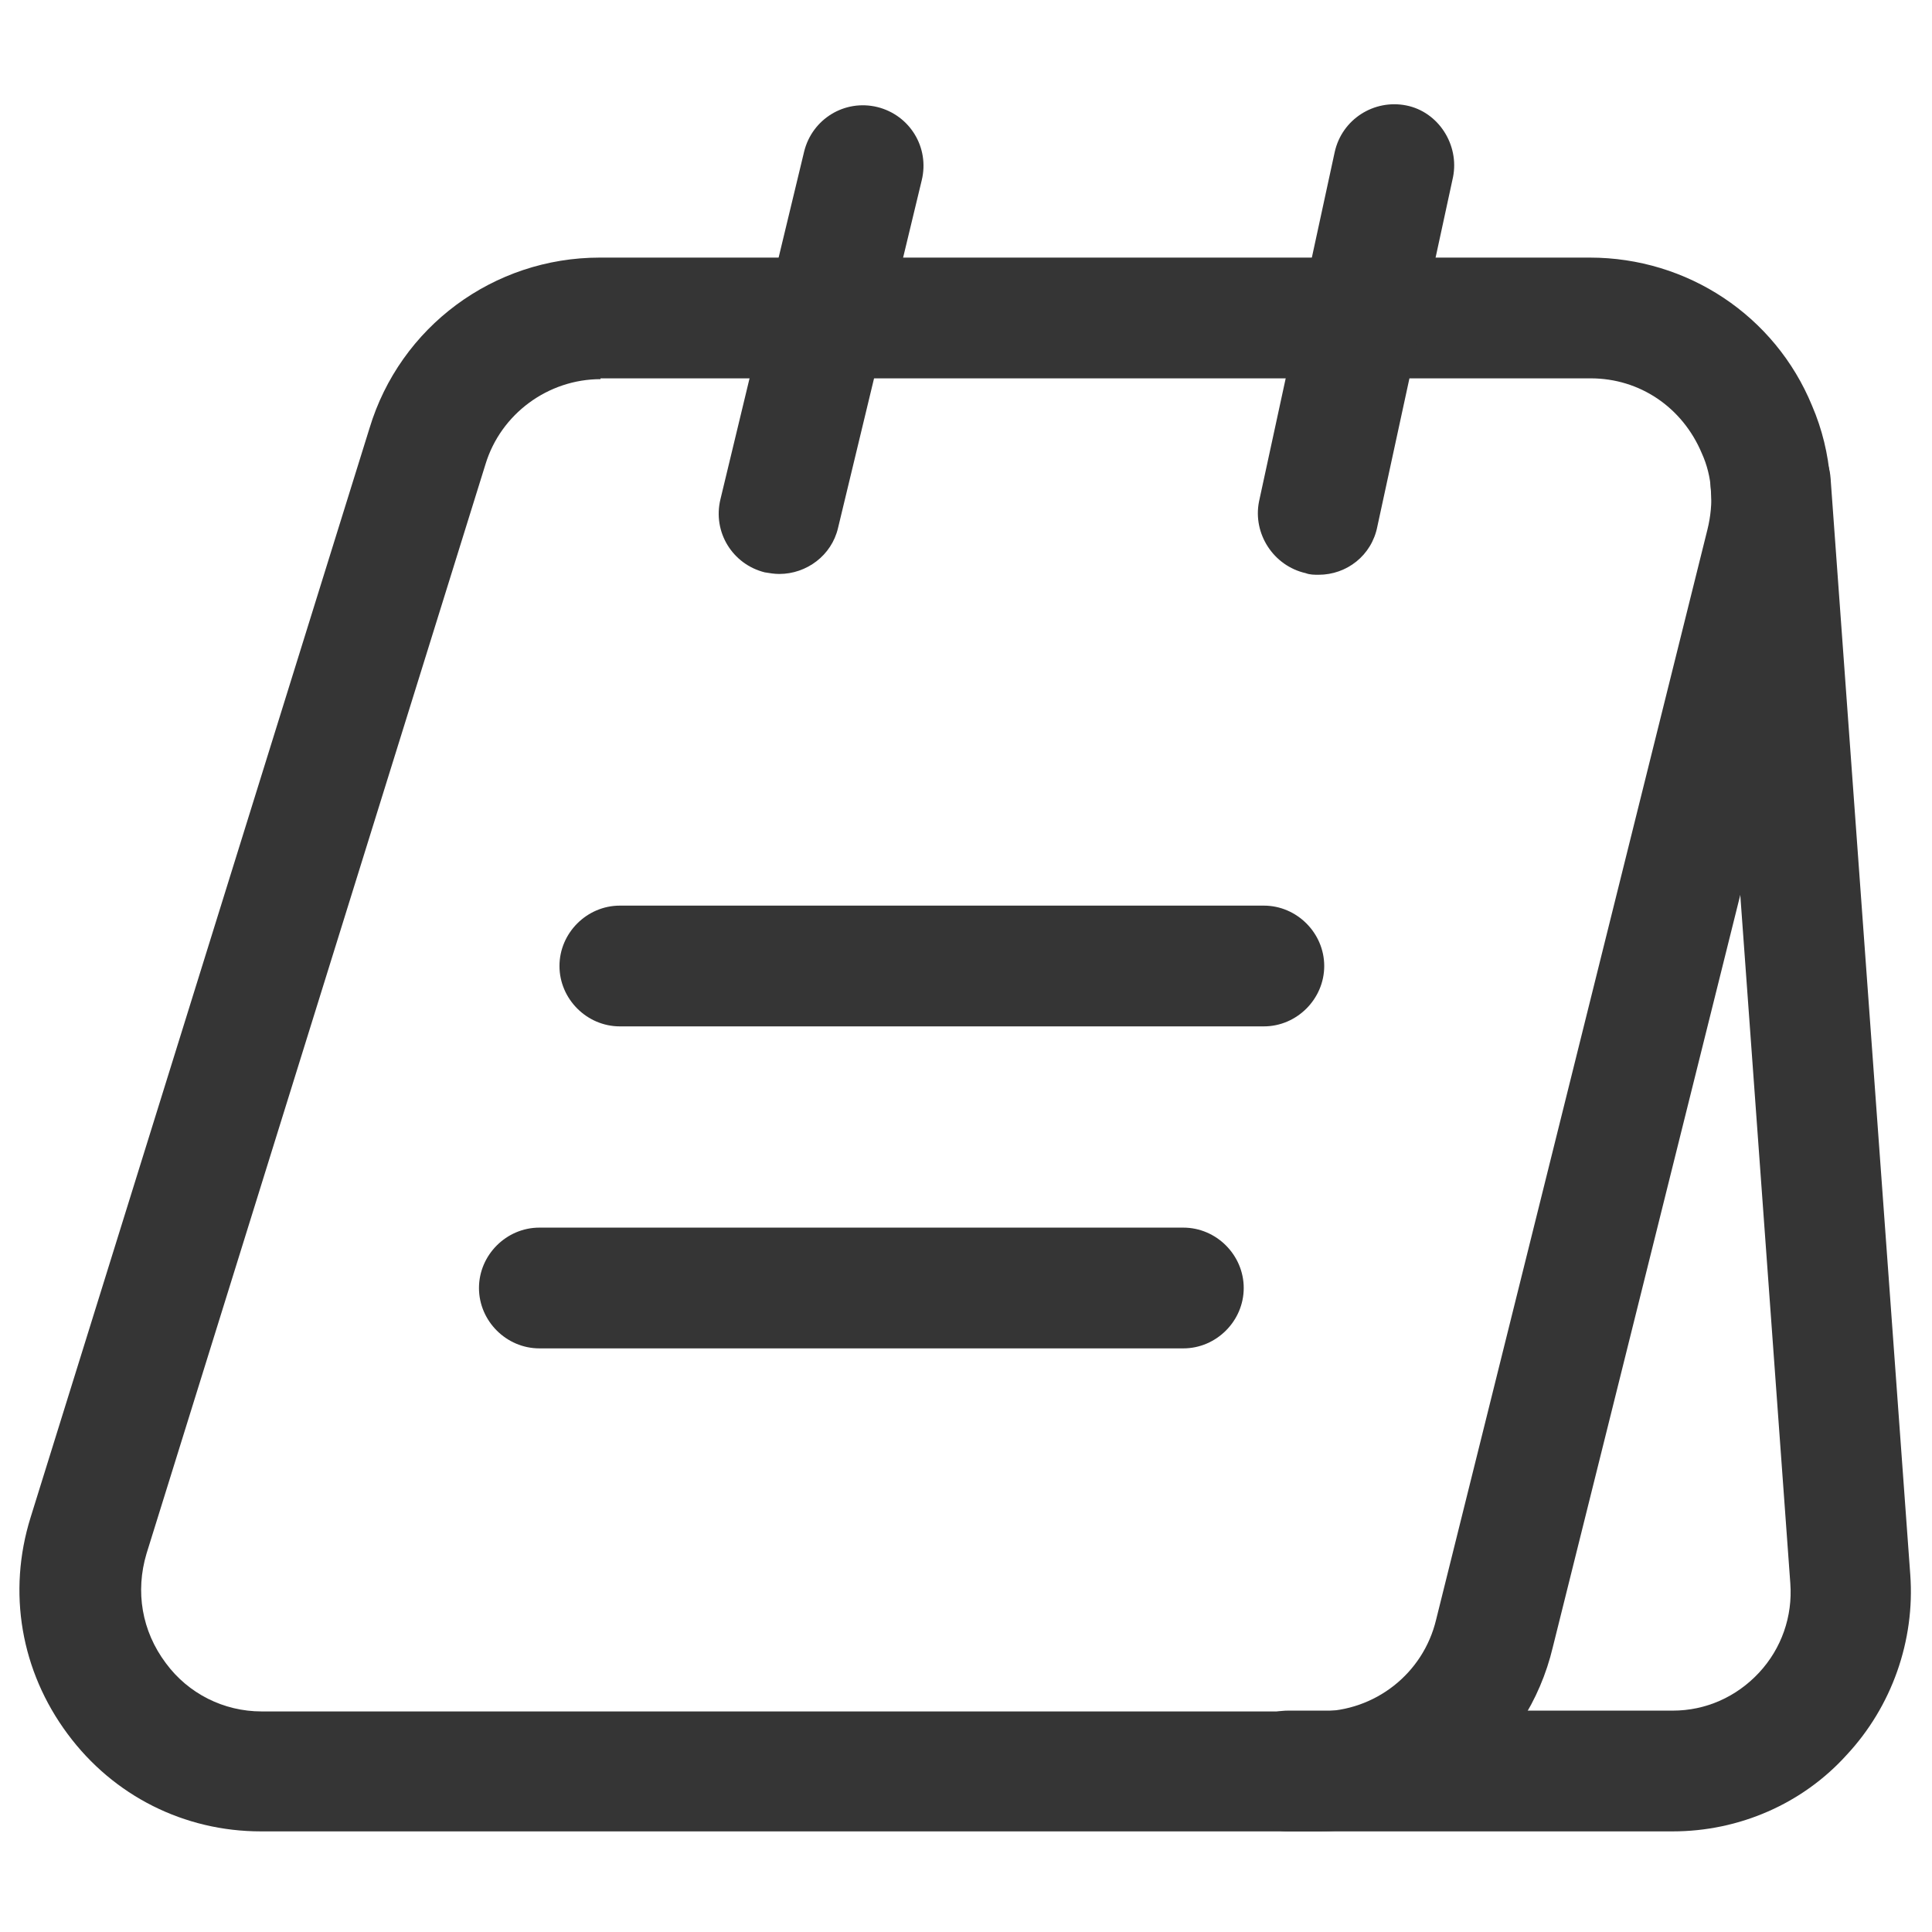
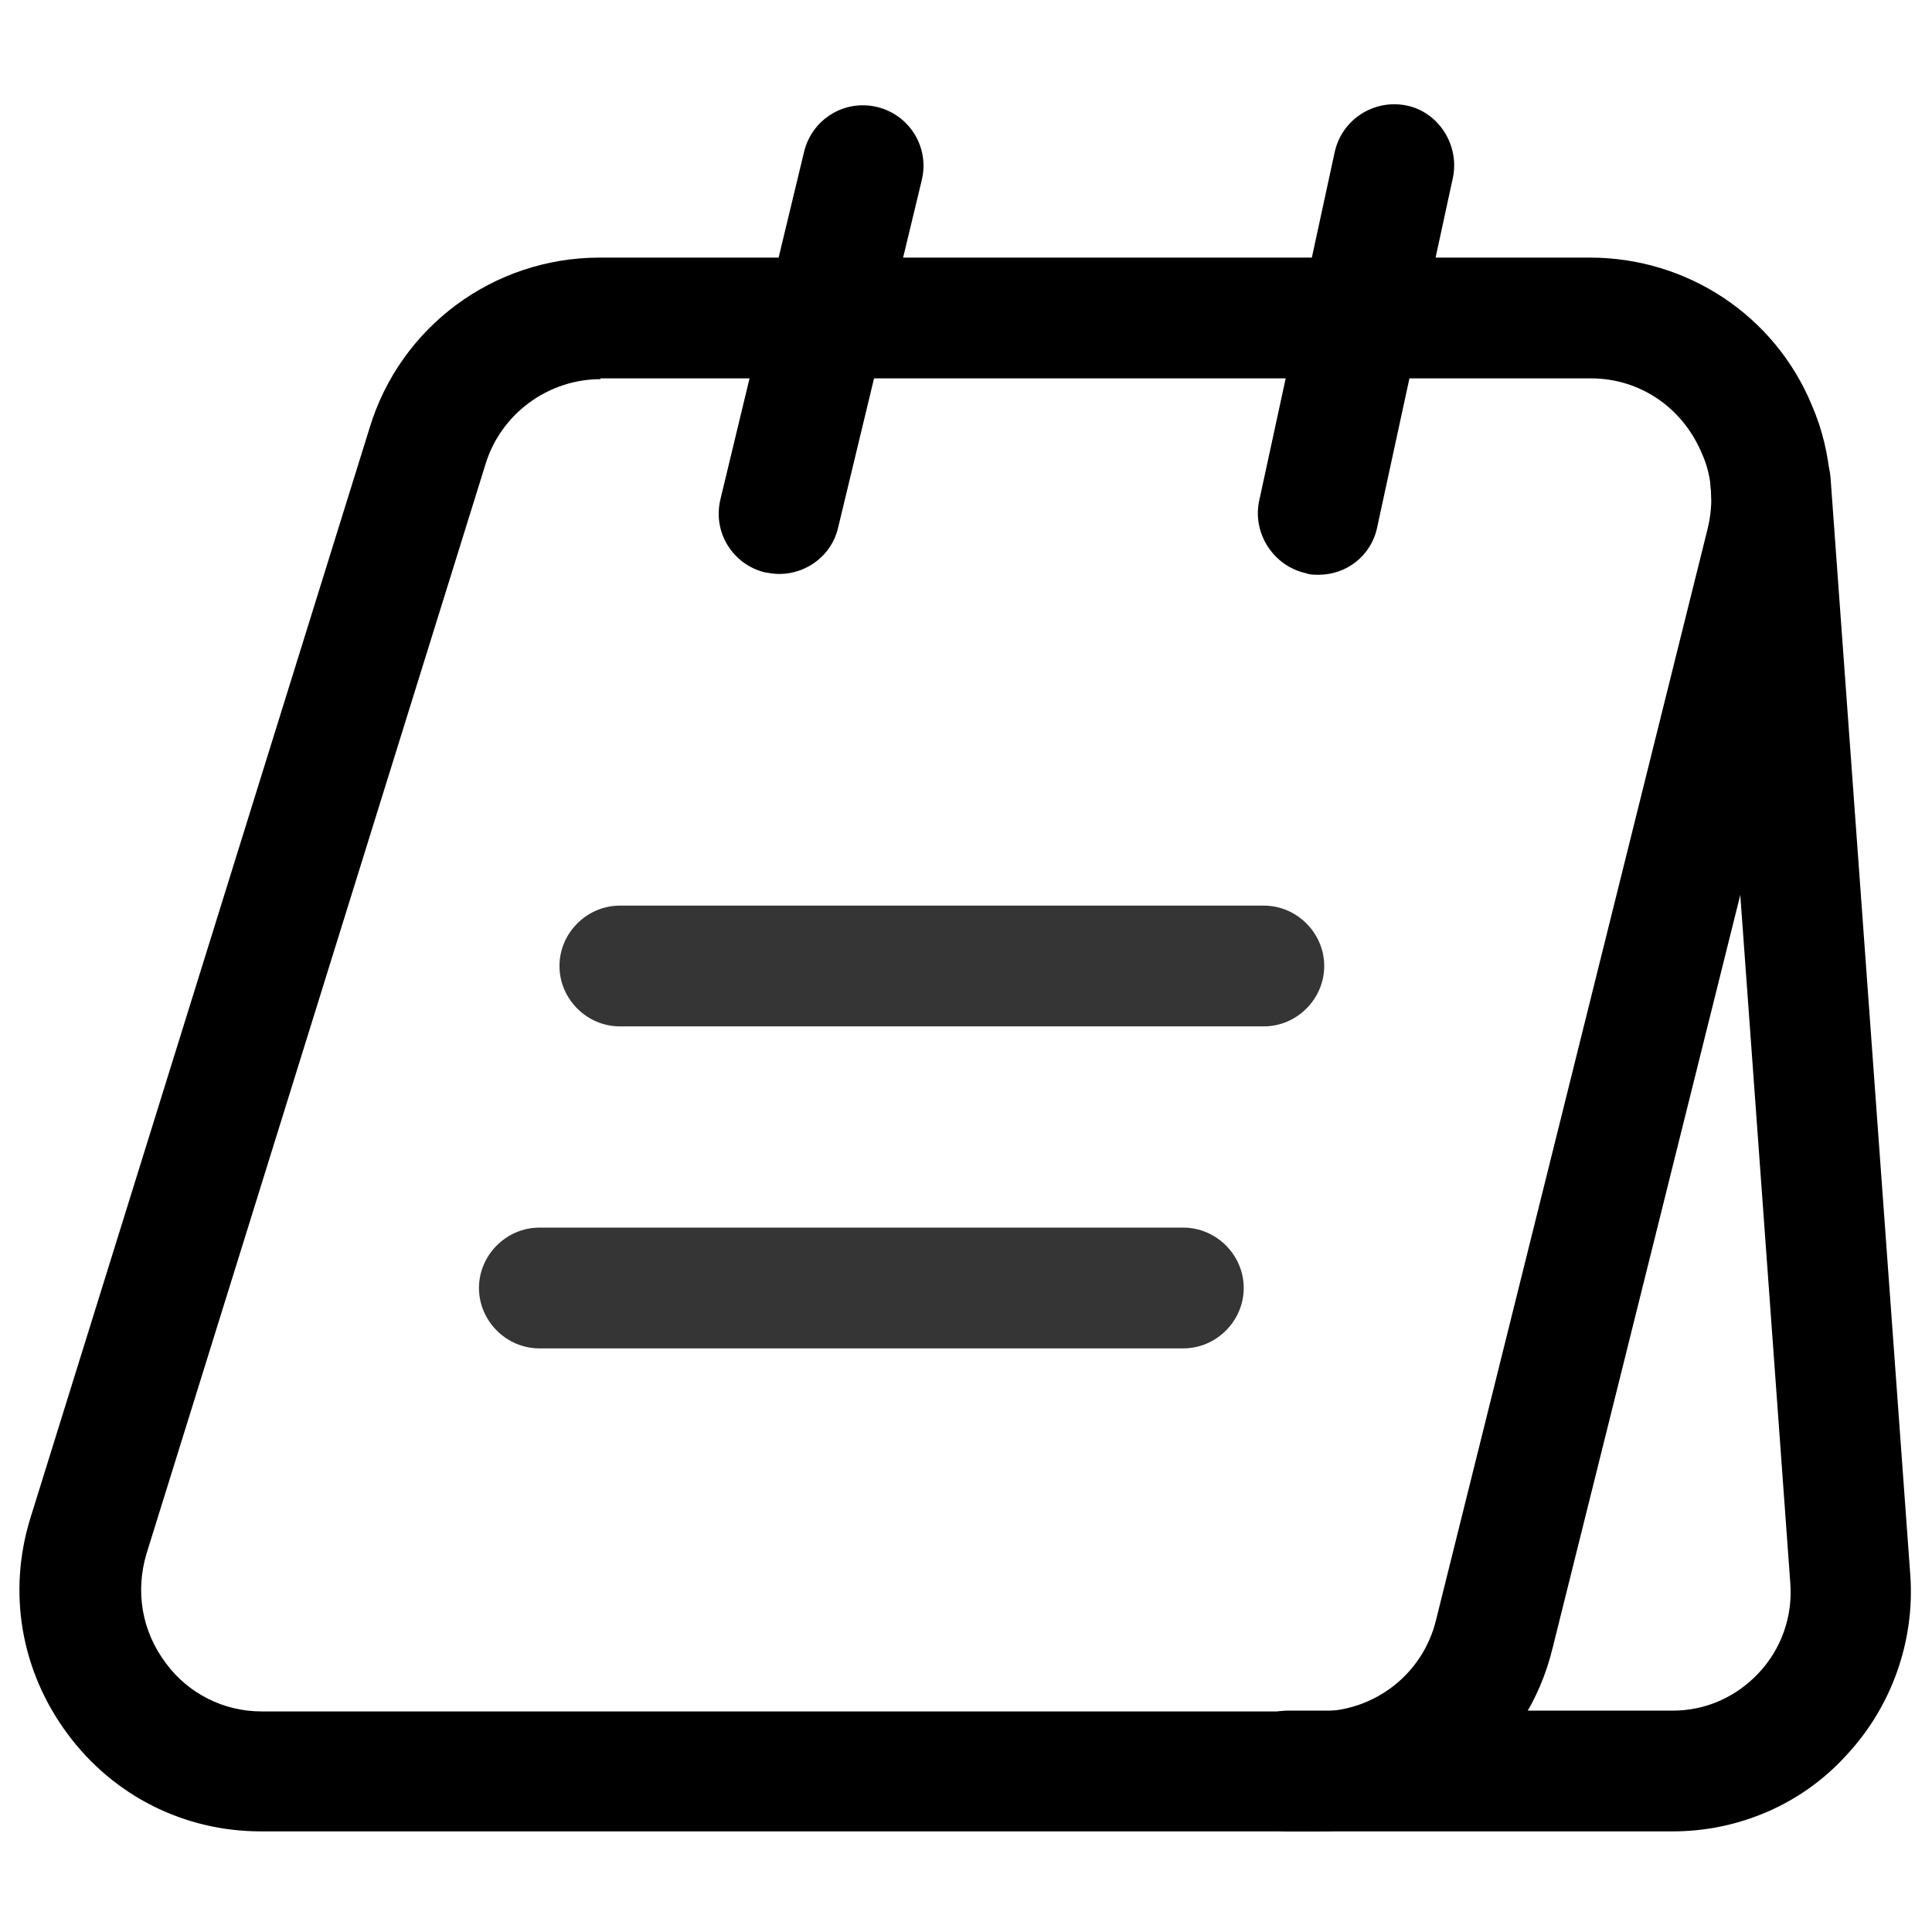
- <svg xmlns="http://www.w3.org/2000/svg" width="12" height="12" viewBox="0 0 12 12" fill="none">
+ <svg xmlns="http://www.w3.org/2000/svg" width="24" height="24" viewBox="0 0 12 12" fill="none">
  <g id="vuesax/outline/menu-board">
    <g id="vuesax/outline/menu-board_2">
      <g id="menu-board">
-         <path id="Vector" d="M8.19 11.375H1.62C1.145 11.375 0.705 11.155 0.42 10.77C0.13 10.38 0.045 9.89 0.19 9.425L2.295 2.66C2.485 2.03 3.065 1.6 3.725 1.6H9.875C10.48 1.6 11.025 1.96 11.255 2.52C11.38 2.81 11.405 3.14 11.331 3.465L9.645 10.23C9.485 10.905 8.885 11.375 8.19 11.375ZM3.73 2.355C3.405 2.355 3.11 2.57 3.015 2.885L0.91 9.65C0.84 9.885 0.88 10.13 1.03 10.33C1.17 10.52 1.39 10.63 1.625 10.63H8.195C8.54 10.63 8.84 10.395 8.92 10.06L10.605 3.29C10.646 3.125 10.636 2.96 10.57 2.815C10.45 2.53 10.185 2.35 9.88 2.35H3.73V2.355Z" fill="#353535" />
-         <path id="Vector_2" d="M10.39 11.375H8C7.795 11.375 7.625 11.205 7.625 11C7.625 10.795 7.795 10.625 8 10.625H10.39C10.595 10.625 10.785 10.54 10.925 10.39C11.065 10.24 11.135 10.04 11.12 9.835L10.625 3.025C10.61 2.82 10.765 2.64 10.97 2.625C11.175 2.615 11.355 2.765 11.37 2.97L11.865 9.78C11.895 10.19 11.75 10.6 11.47 10.9C11.195 11.205 10.8 11.375 10.39 11.375Z" fill="#353535" />
-         <path id="Vector_3" d="M4.84 3.565C4.81 3.565 4.78 3.56 4.75 3.555C4.55 3.505 4.425 3.305 4.475 3.1L4.995 0.94C5.045 0.74 5.245 0.615 5.45 0.665C5.65 0.715 5.775 0.915 5.725 1.12L5.205 3.28C5.165 3.45 5.01 3.565 4.84 3.565Z" fill="#353535" />
-         <path id="Vector_4" d="M8.19 3.57C8.165 3.57 8.135 3.57 8.11 3.56C7.91 3.515 7.78 3.315 7.82 3.115L8.29 0.945C8.335 0.74 8.535 0.615 8.735 0.655C8.935 0.695 9.065 0.9 9.025 1.1L8.555 3.27C8.52 3.45 8.365 3.57 8.19 3.57Z" fill="#353535" />
+         <path id="Vector" d="M8.19 11.375H1.62C1.145 11.375 0.705 11.155 0.42 10.77C0.13 10.38 0.045 9.89 0.19 9.425L2.295 2.66C2.485 2.03 3.065 1.6 3.725 1.6H9.875C10.48 1.6 11.025 1.96 11.255 2.52C11.38 2.81 11.405 3.14 11.331 3.465L9.645 10.23C9.485 10.905 8.885 11.375 8.19 11.375ZM3.73 2.355C3.405 2.355 3.11 2.57 3.015 2.885L0.91 9.65C0.84 9.885 0.88 10.13 1.03 10.33C1.17 10.52 1.39 10.63 1.625 10.63H8.195C8.54 10.63 8.84 10.395 8.92 10.06L10.605 3.29C10.646 3.125 10.636 2.96 10.57 2.815C10.45 2.53 10.185 2.35 9.88 2.35H3.73V2.355Z" fill="currentColor" />
+         <path id="Vector_2" d="M10.39 11.375H8C7.795 11.375 7.625 11.205 7.625 11C7.625 10.795 7.795 10.625 8 10.625H10.39C10.595 10.625 10.785 10.54 10.925 10.39C11.065 10.24 11.135 10.04 11.12 9.835L10.625 3.025C10.61 2.82 10.765 2.64 10.97 2.625C11.175 2.615 11.355 2.765 11.37 2.97L11.865 9.78C11.895 10.19 11.75 10.6 11.47 10.9C11.195 11.205 10.8 11.375 10.39 11.375Z" fill="currentColor" />
+         <path id="Vector_3" d="M4.84 3.565C4.81 3.565 4.78 3.56 4.75 3.555C4.55 3.505 4.425 3.305 4.475 3.1L4.995 0.94C5.045 0.74 5.245 0.615 5.45 0.665C5.65 0.715 5.775 0.915 5.725 1.12L5.205 3.28C5.165 3.45 5.01 3.565 4.84 3.565Z" fill="currentColor" />
+         <path id="Vector_4" d="M8.19 3.57C8.165 3.57 8.135 3.57 8.11 3.56C7.91 3.515 7.78 3.315 7.82 3.115L8.29 0.945C8.335 0.74 8.535 0.615 8.735 0.655C8.935 0.695 9.065 0.9 9.025 1.1L8.555 3.27C8.52 3.45 8.365 3.57 8.19 3.57Z" fill="currentColor" />
        <path id="Vector_5" d="M7.85 6.375H3.85C3.645 6.375 3.475 6.205 3.475 6C3.475 5.795 3.645 5.625 3.85 5.625H7.85C8.055 5.625 8.225 5.795 8.225 6C8.225 6.205 8.055 6.375 7.85 6.375Z" fill="#353535" />
        <path id="Vector_6" d="M7.35 8.375H3.35C3.145 8.375 2.975 8.205 2.975 8C2.975 7.795 3.145 7.625 3.35 7.625H7.35C7.555 7.625 7.725 7.795 7.725 8C7.725 8.205 7.555 8.375 7.35 8.375Z" fill="#353535" />
      </g>
    </g>
  </g>
</svg>
